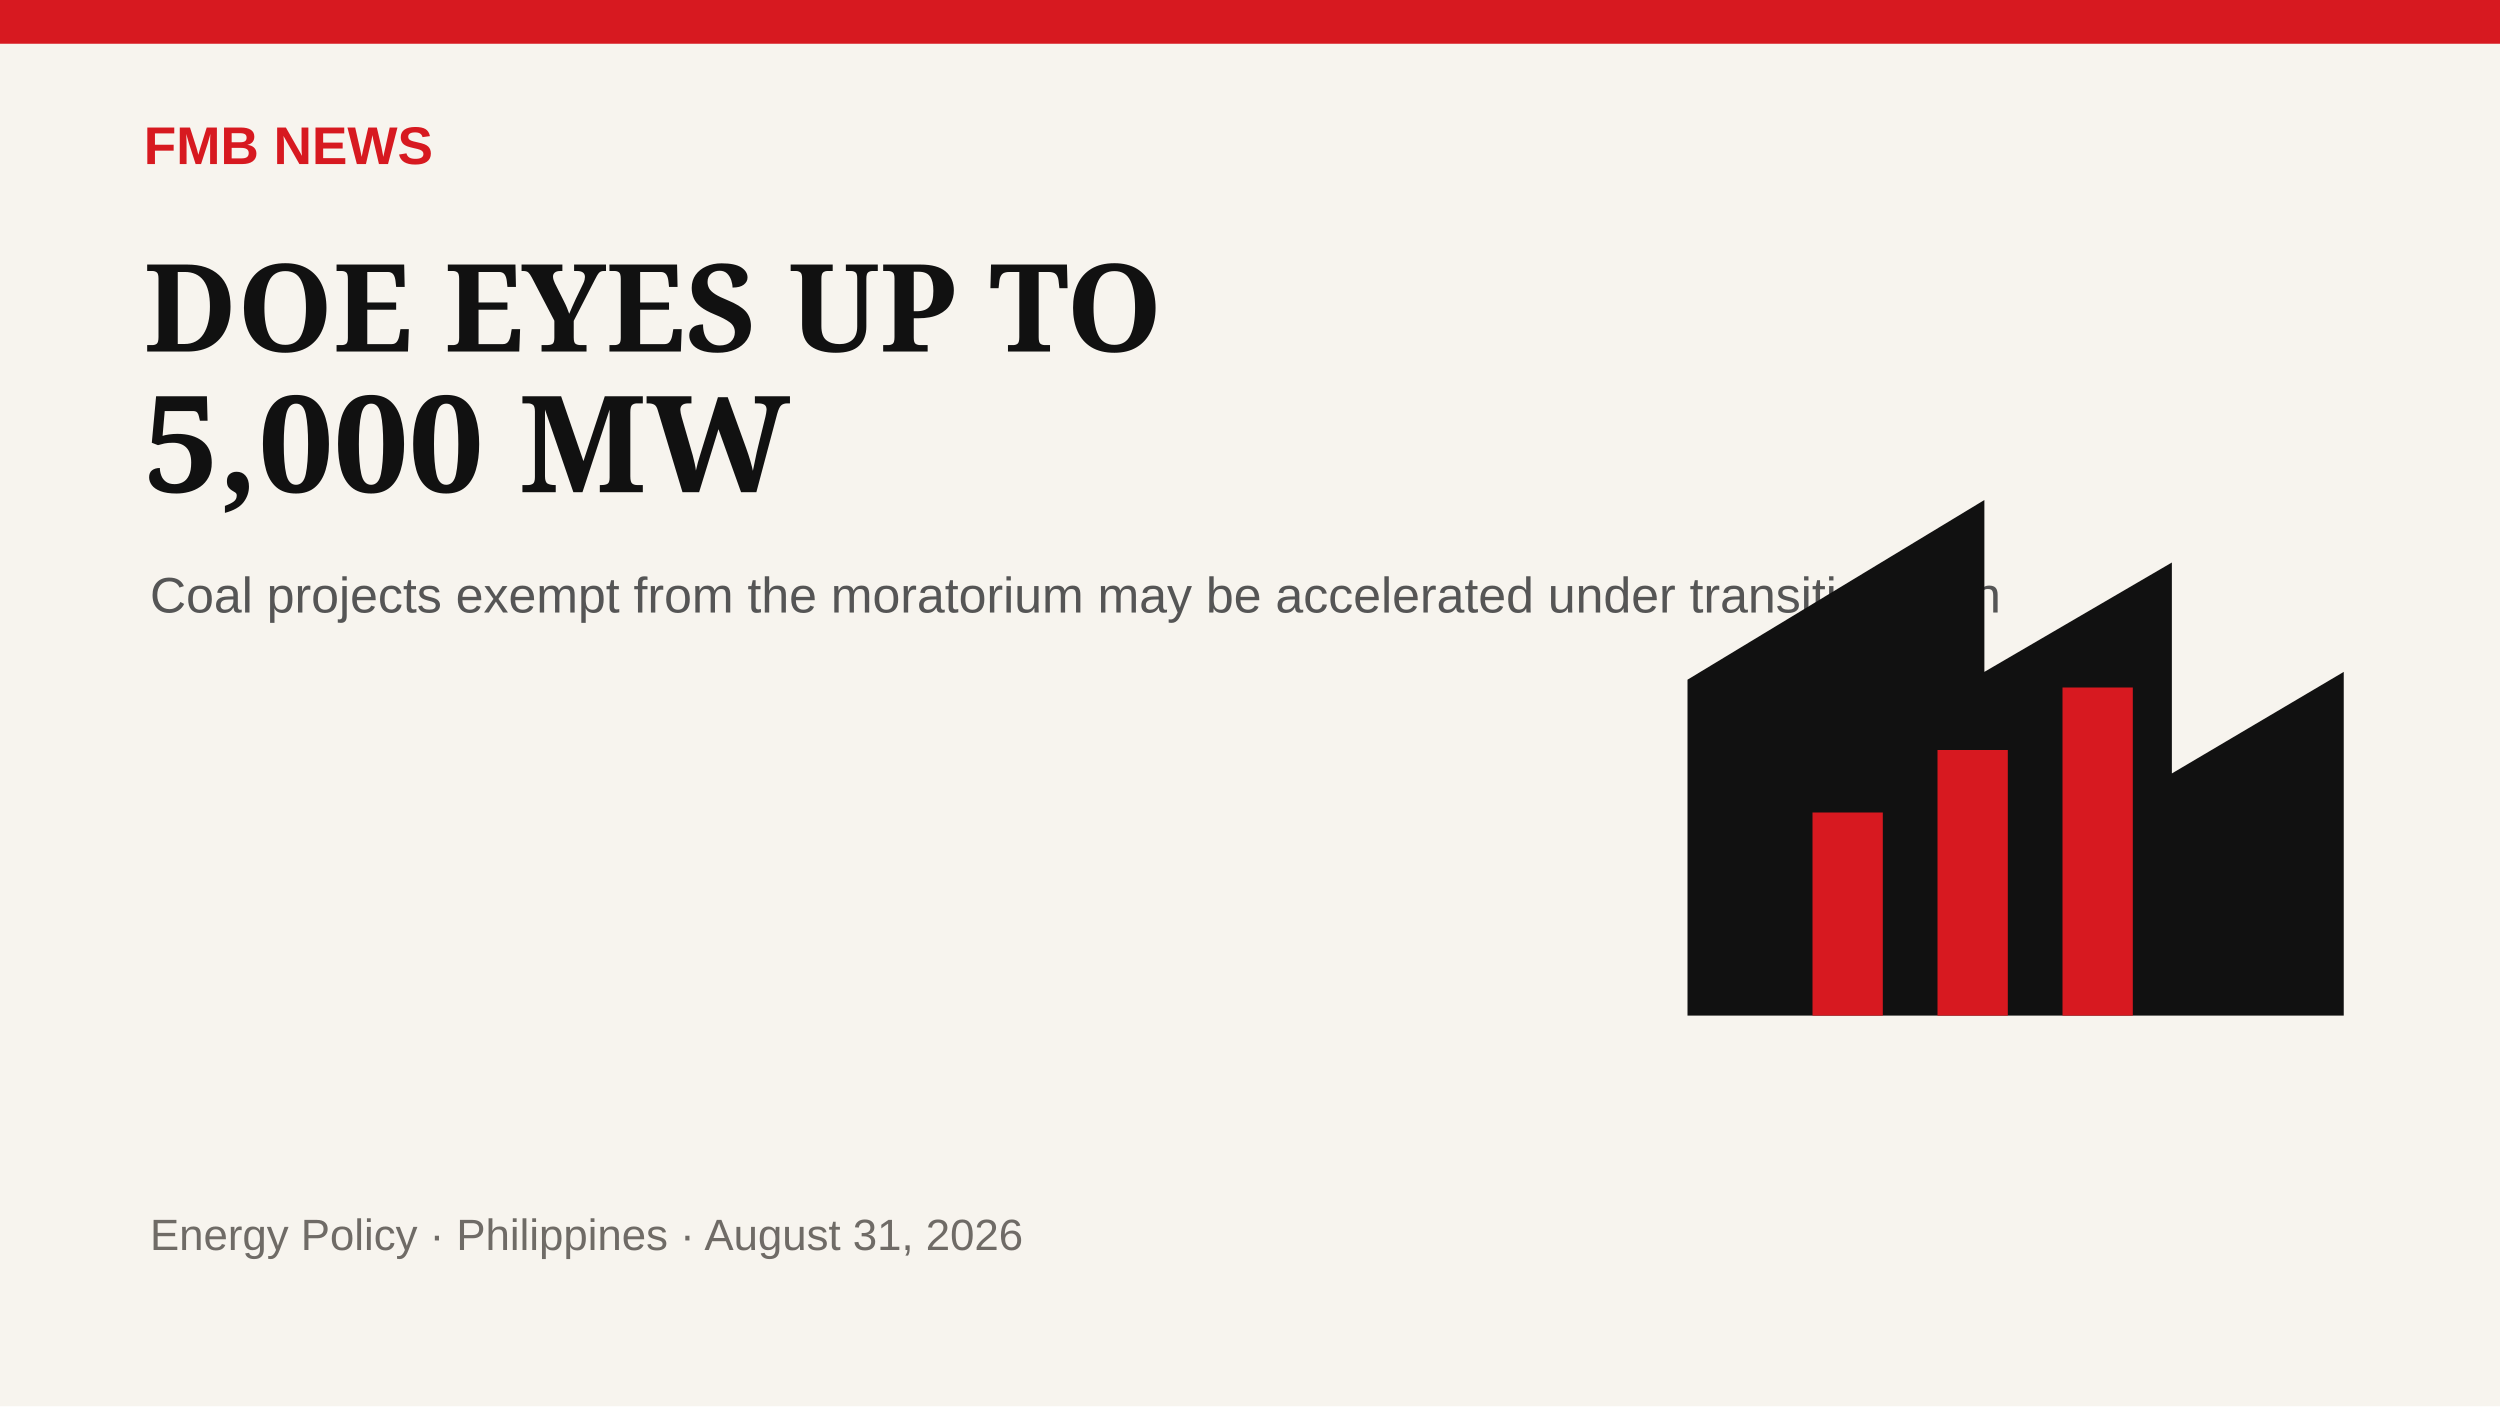
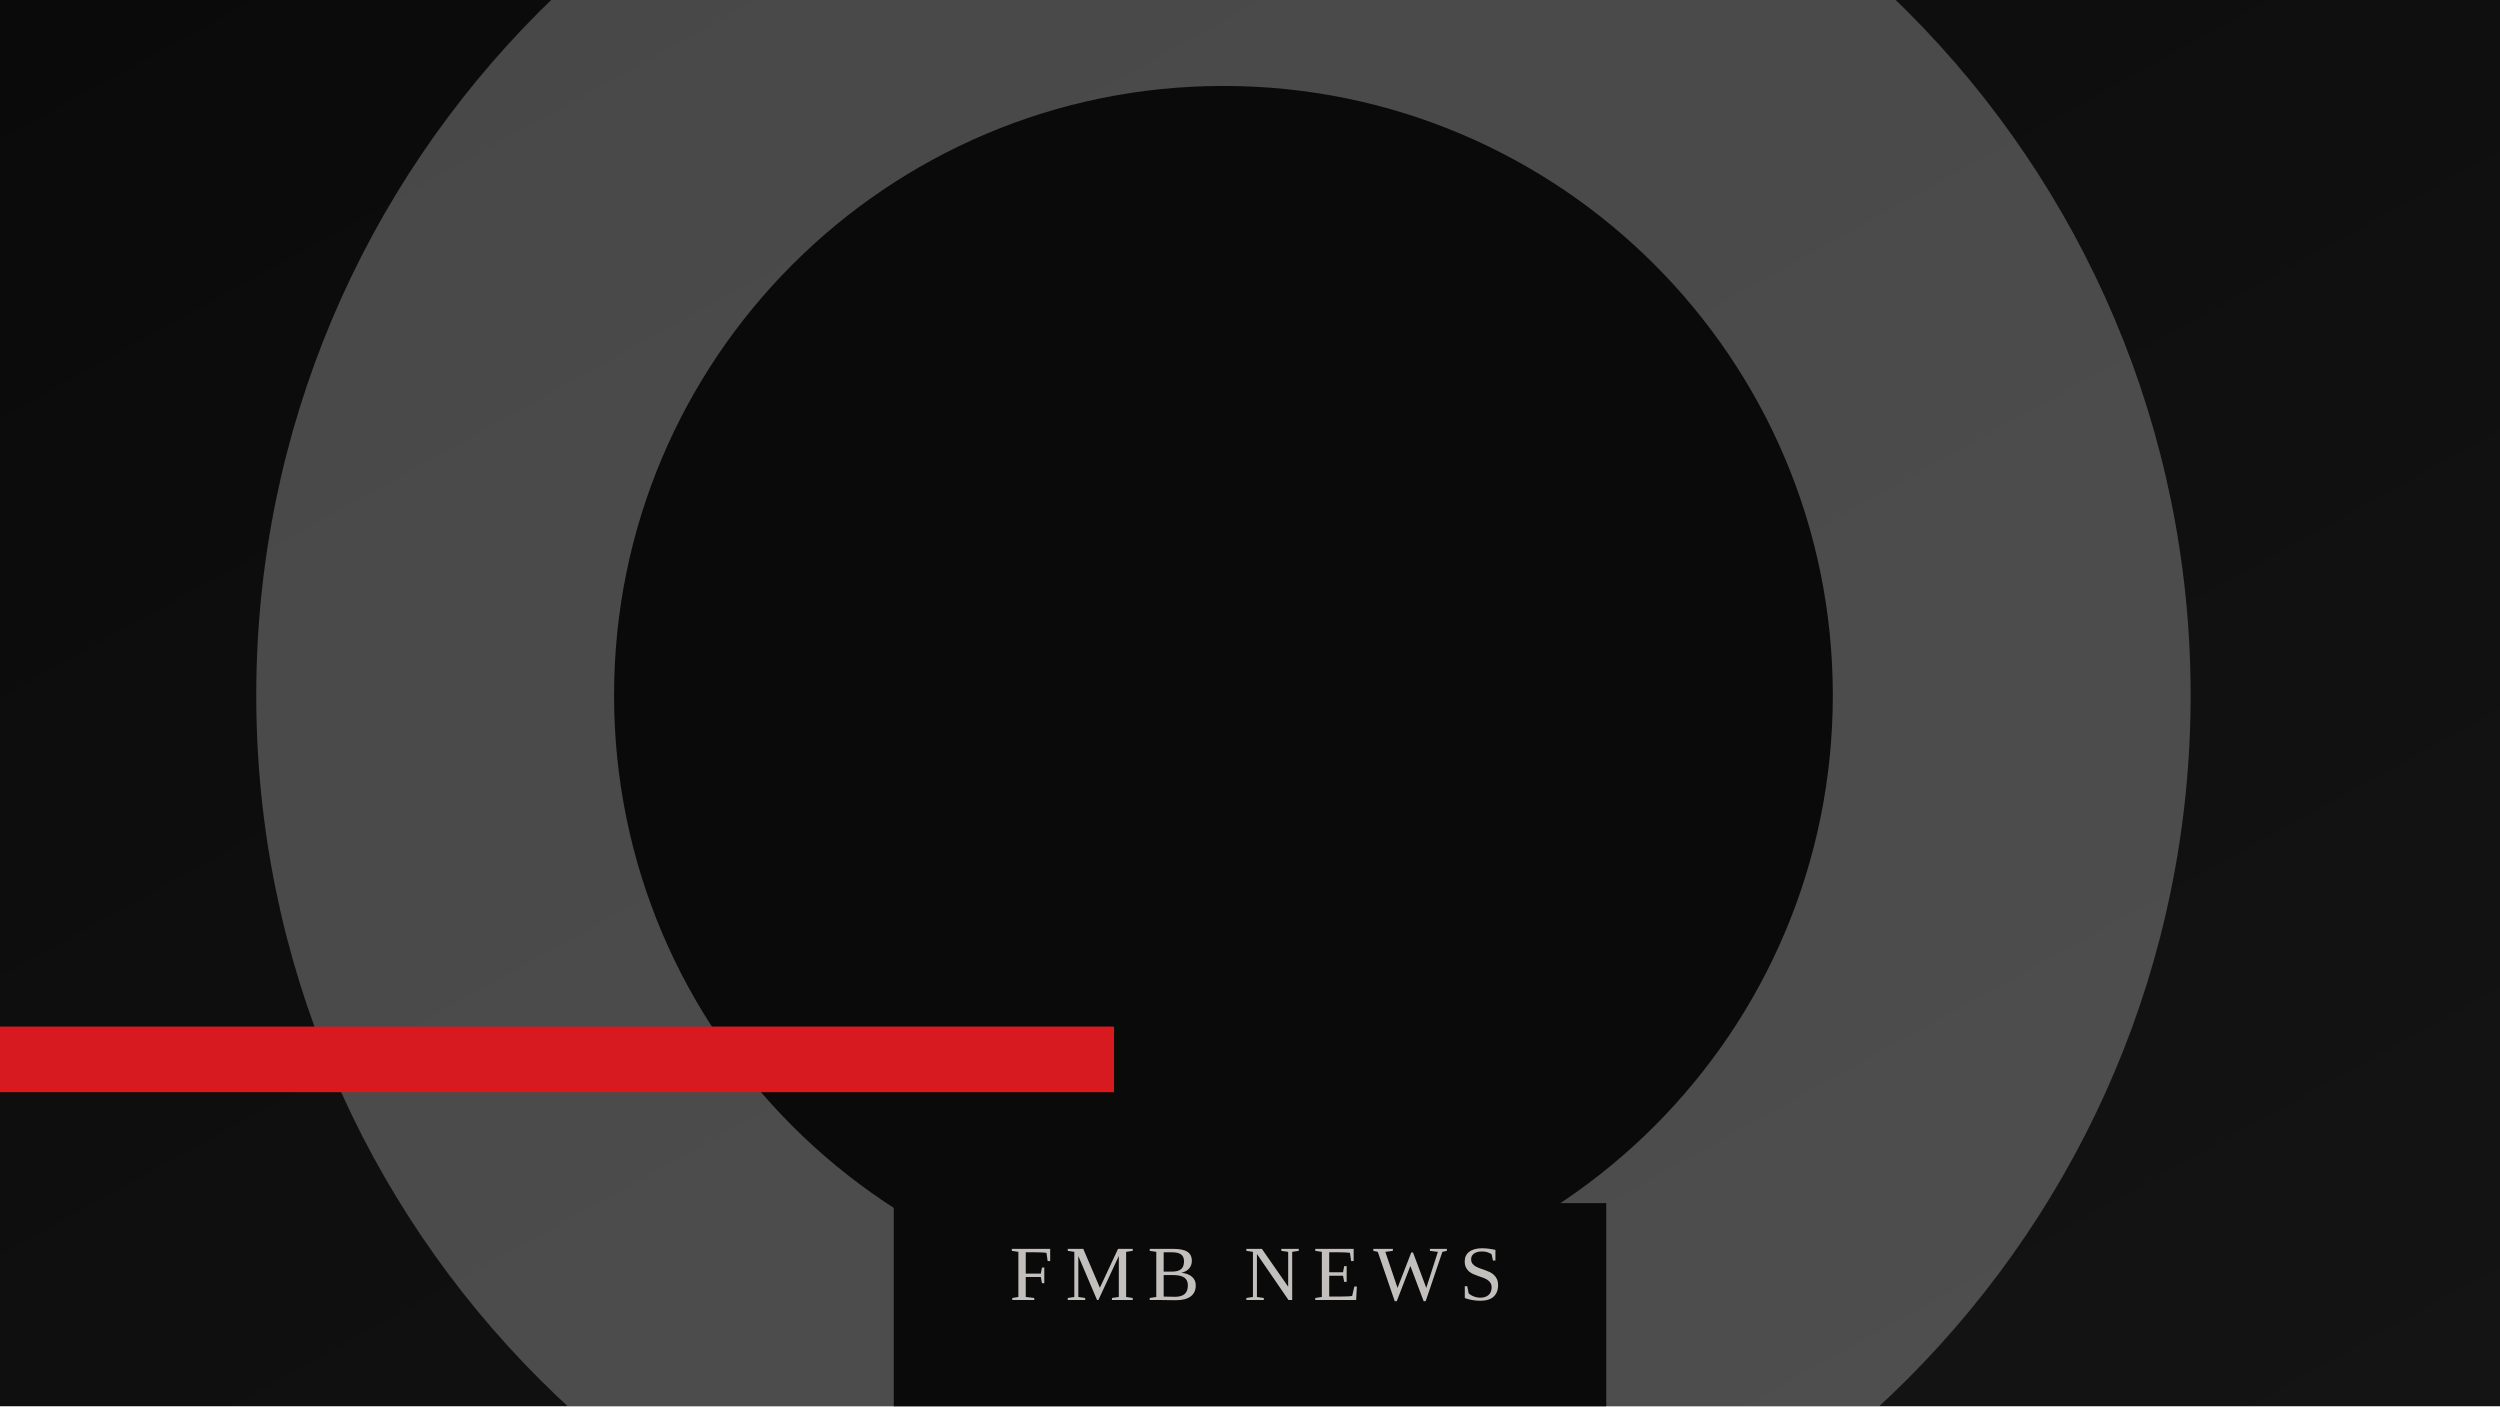
- <svg xmlns="http://www.w3.org/2000/svg" width="1600" height="900" viewBox="0 0 1600 900">
-   <rect width="1600" height="900" fill="#f7f4ee" />
-   <rect width="1600" height="28" fill="#d71920" />
-   <text x="92" y="105" font-family="Arial,sans-serif" font-weight="700" font-size="34" fill="#d71920">FMB NEWS</text>
-   <text x="92" y="225" font-family="Georgia,serif" font-weight="700" font-size="78" fill="#111">DOE EYES UP TO</text>
-   <text x="92" y="315" font-family="Georgia,serif" font-weight="700" font-size="86" fill="#111">5,000 MW</text>
-   <text x="96" y="392" font-family="Arial,sans-serif" font-size="32" fill="#555">Coal projects exempt from the moratorium may be accelerated under transition plan</text>
-   <path d="M1080 650h420V430l-110 65v-135l-120 70v-110l-190 115z" fill="#111" />
-   <rect x="1160" y="520" width="45" height="130" fill="#d71920" />
-   <rect x="1240" y="480" width="45" height="170" fill="#d71920" />
-   <rect x="1320" y="440" width="45" height="210" fill="#d71920" />
-   <text x="96" y="800" font-family="Arial,sans-serif" font-size="28" fill="#6f6b66">Energy Policy · Philippines · August 31, 2026</text>
+ <svg xmlns="http://www.w3.org/2000/svg" viewBox="0 0 1600 900" width="1600" height="900" role="img" aria-label="FMB News editorial plate">
+   <defs>
+     <linearGradient id="plate-ground" x1="0" y1="0" x2="1" y2="1">
+       <stop offset="0" stop-color="#0A0A0A" />
+       <stop offset="1" stop-color="#141414" />
+     </linearGradient>
+     <clipPath id="plate-clip">
+       <rect width="1600" height="900" />
+     </clipPath>
+   </defs>
+   <rect width="1600" height="900" fill="url(#plate-ground)" />
+   <g clip-path="url(#plate-clip)">
+     <circle cx="783" cy="445" r="619" fill="#BFC1C2" fill-opacity="0.34" />
+     <circle cx="783" cy="445" r="390" fill="#0A0A0A" />
+     <rect x="0" y="657" width="713" height="42" fill="#D71920" />
+   </g>
+   <rect x="572" y="770" width="456" height="130" fill="#0A0A0A" />
+   <text x="804" y="832" text-anchor="middle" fill="#F5F3EF" fill-opacity="0.78" font-family="Didot,'Bodoni 72',Baskerville,'Times New Roman',serif" font-size="50" letter-spacing="8">FMB NEWS</text>
</svg>
